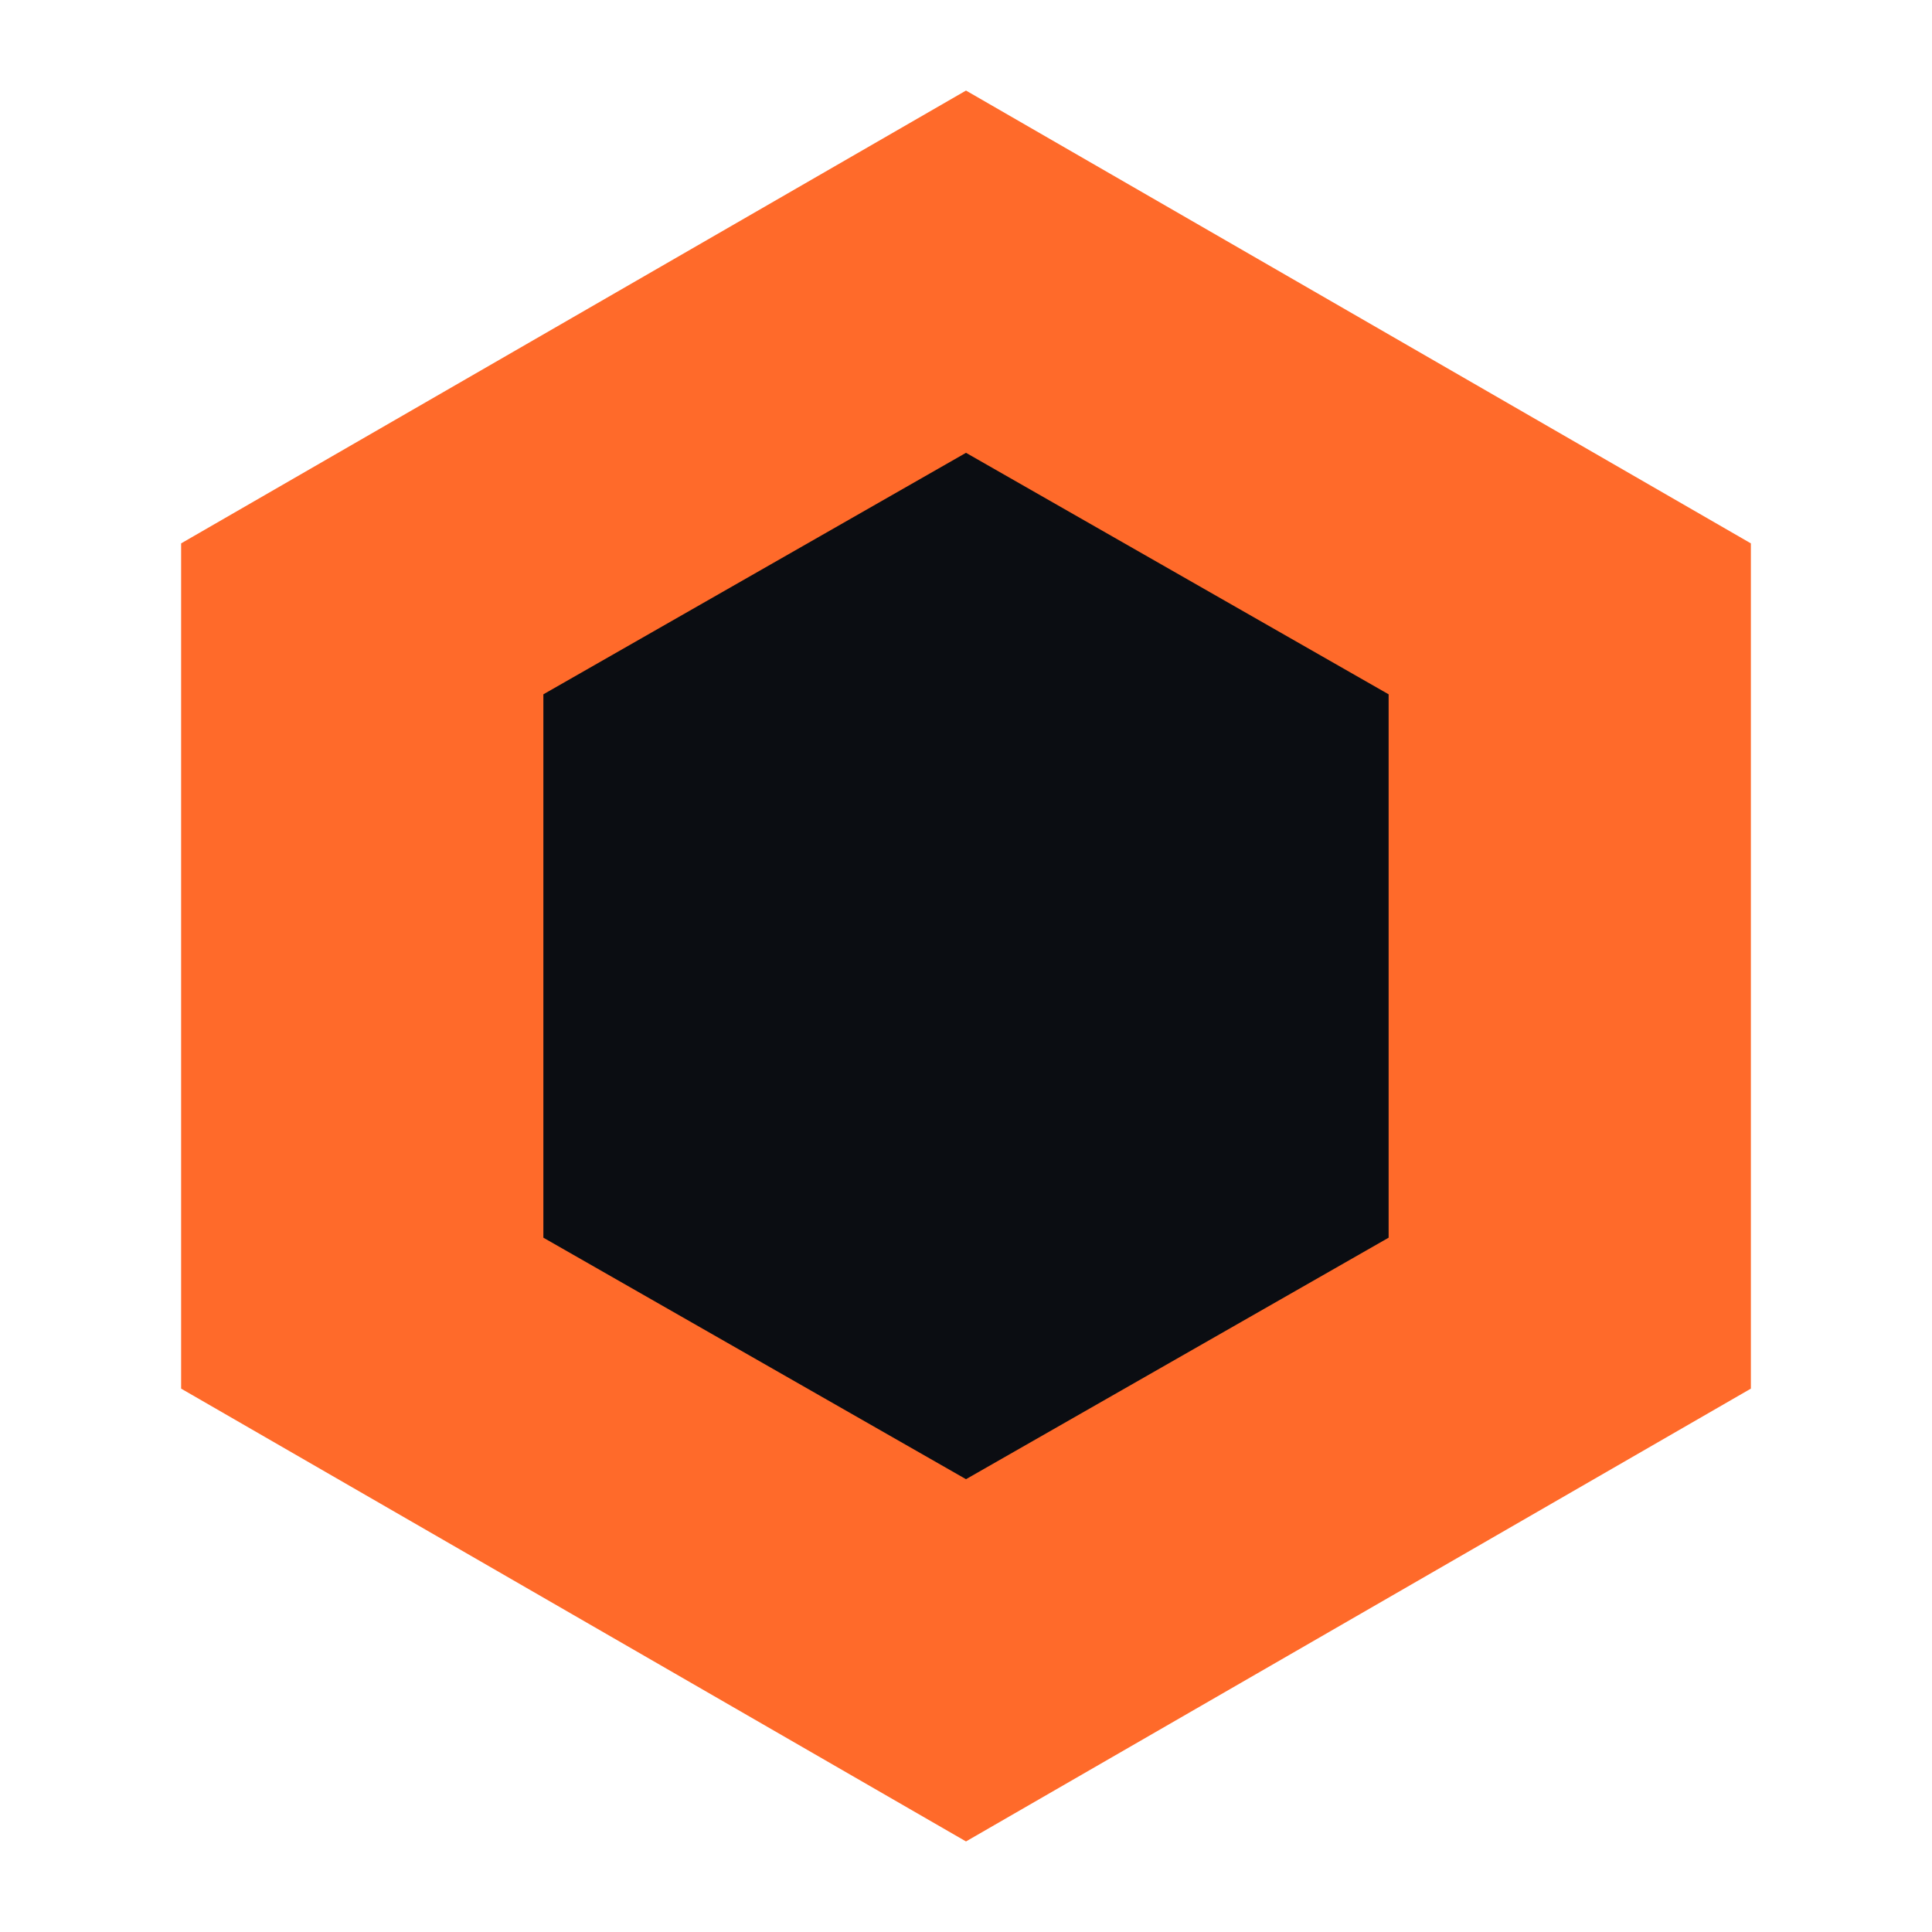
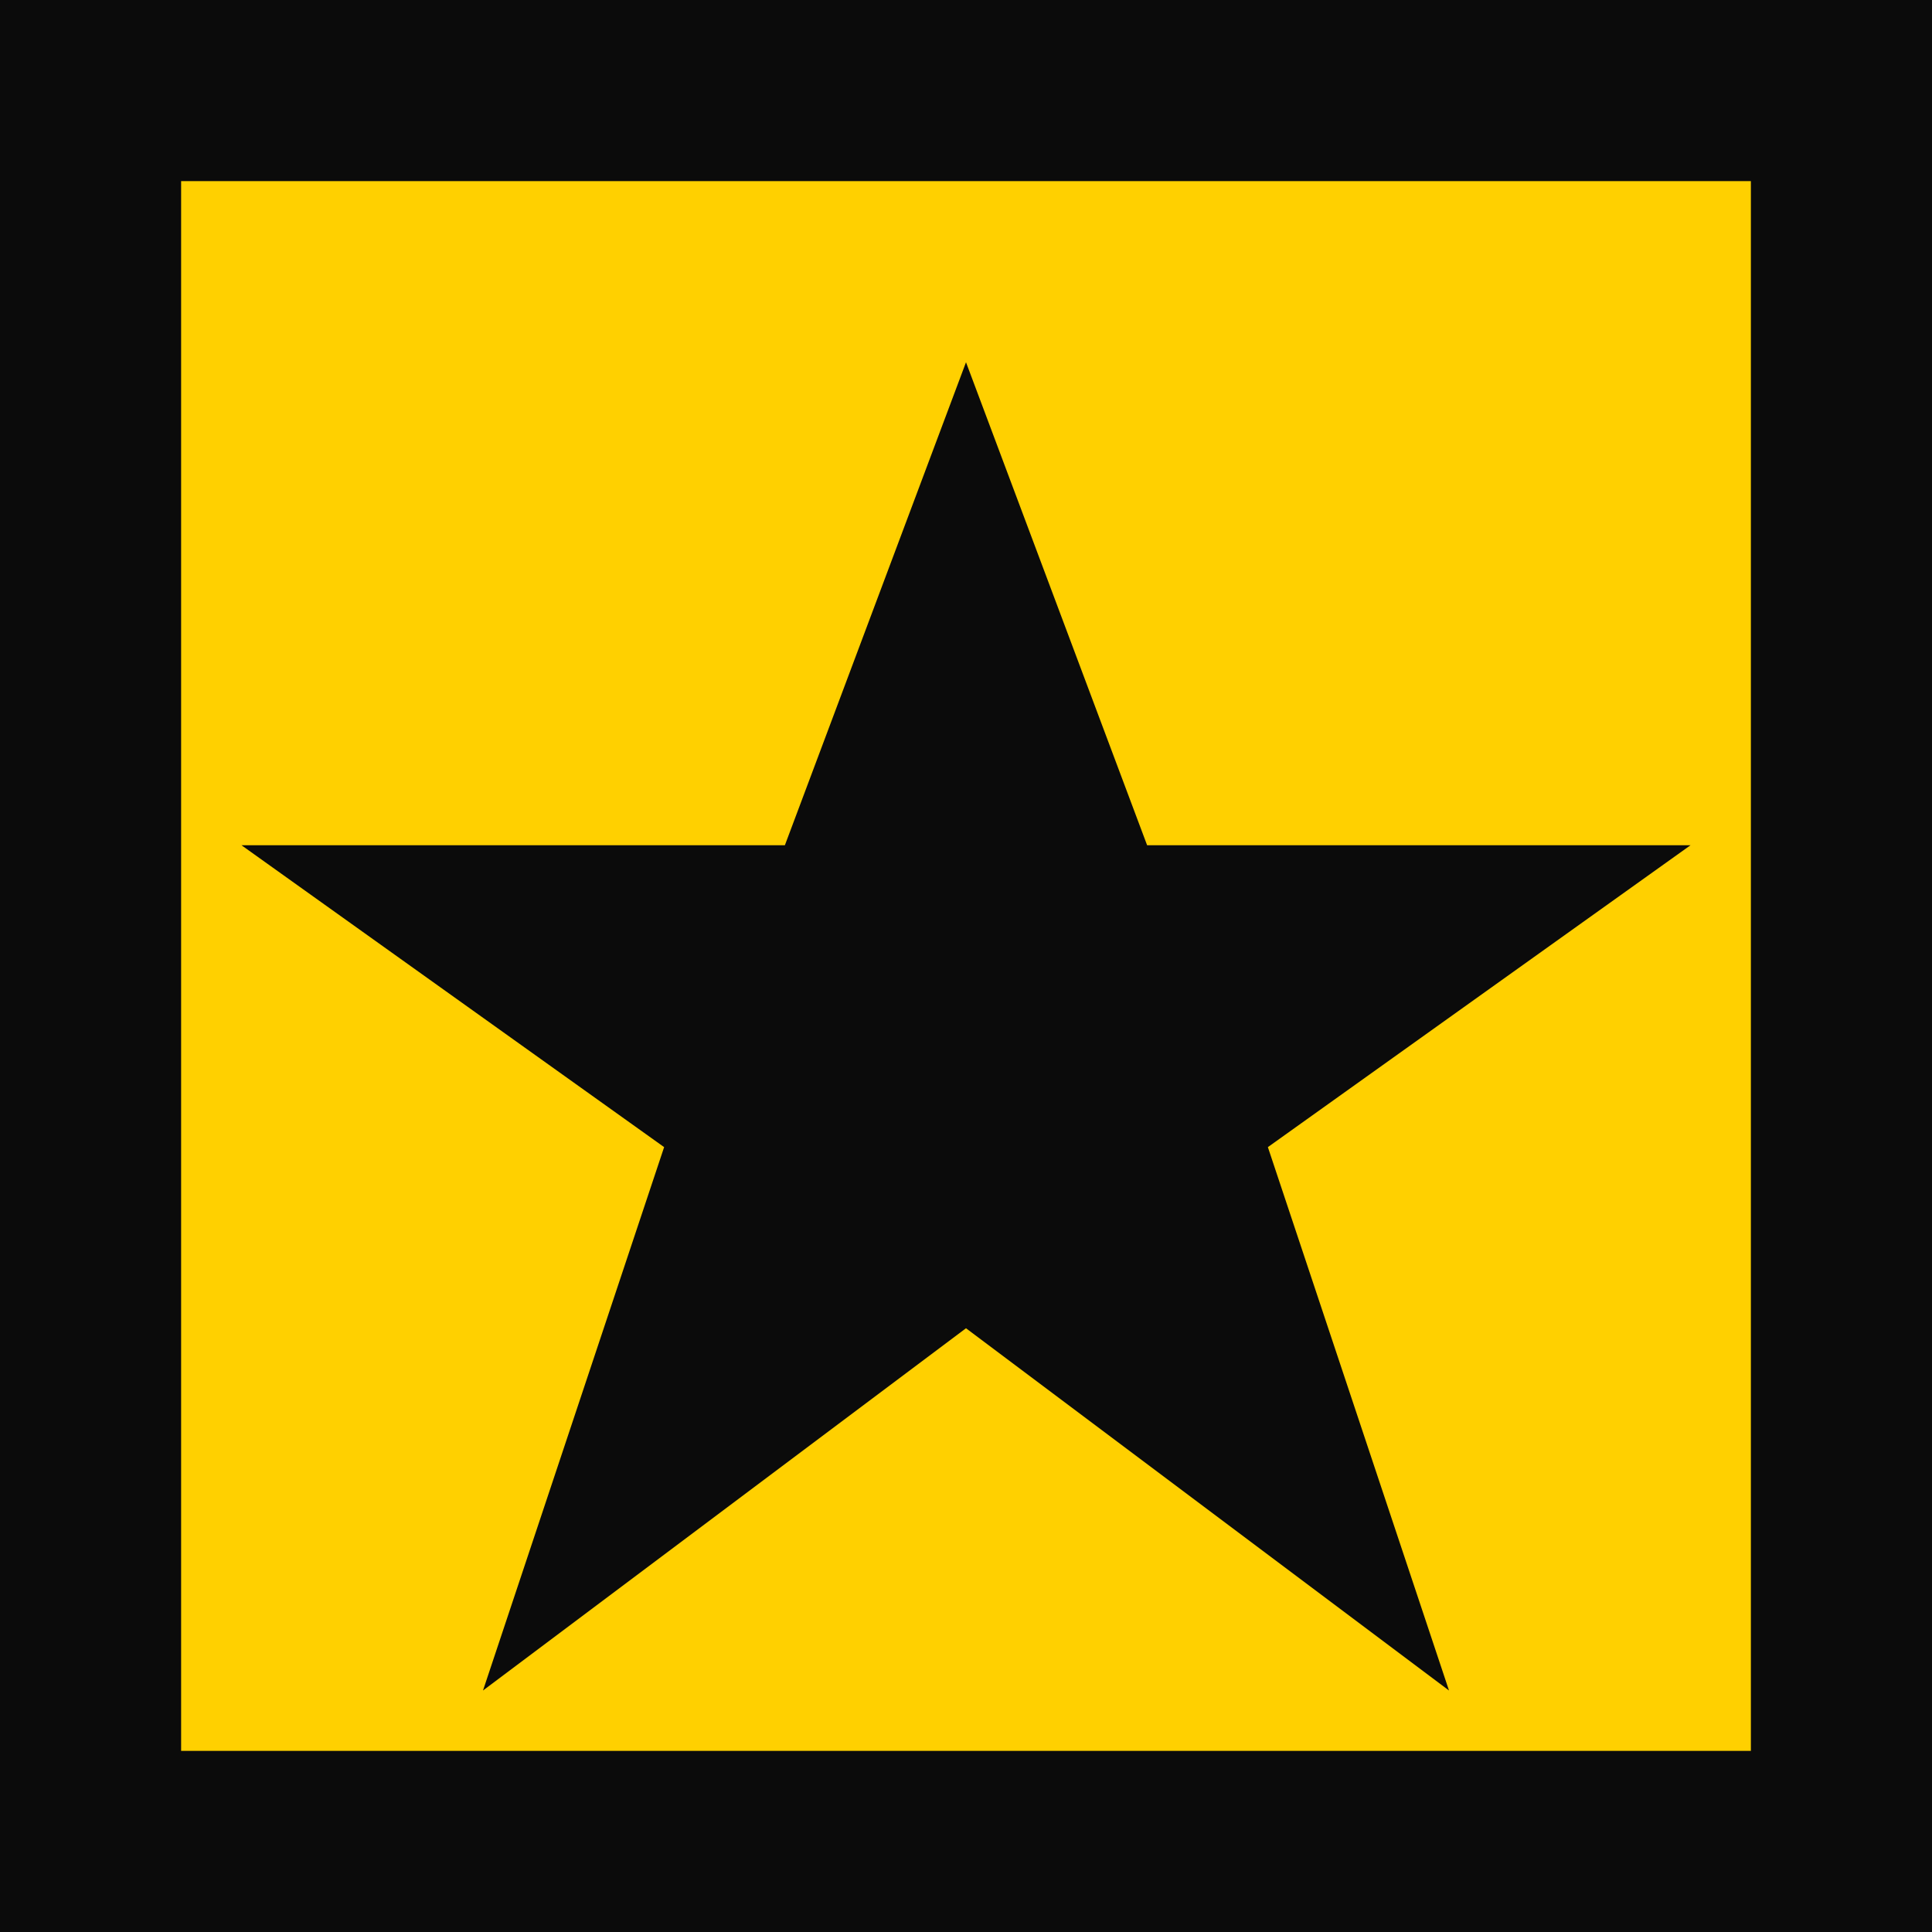
<svg xmlns="http://www.w3.org/2000/svg" viewBox="0 0 32 32">
-   <polygon points="16,1.5 29,9 29,23 16,30.5 3,23 3,9" fill="#ff6a2a" />
-   <polygon points="16,7.5 23,11.5 23,20.5 16,24.5 9,20.5 9,11.5" fill="#0b0d12" />
+   <rect width="32" height="32" fill="#0b0b0b" />
+   <rect x="3" y="3" width="26" height="26" fill="#ffd000" />
+   <polygon points="16,6 19,14 28,14 21,19 24,28 16,22 8,28 11,19 4,14 13,14" fill="#0b0b0b" />
</svg>
